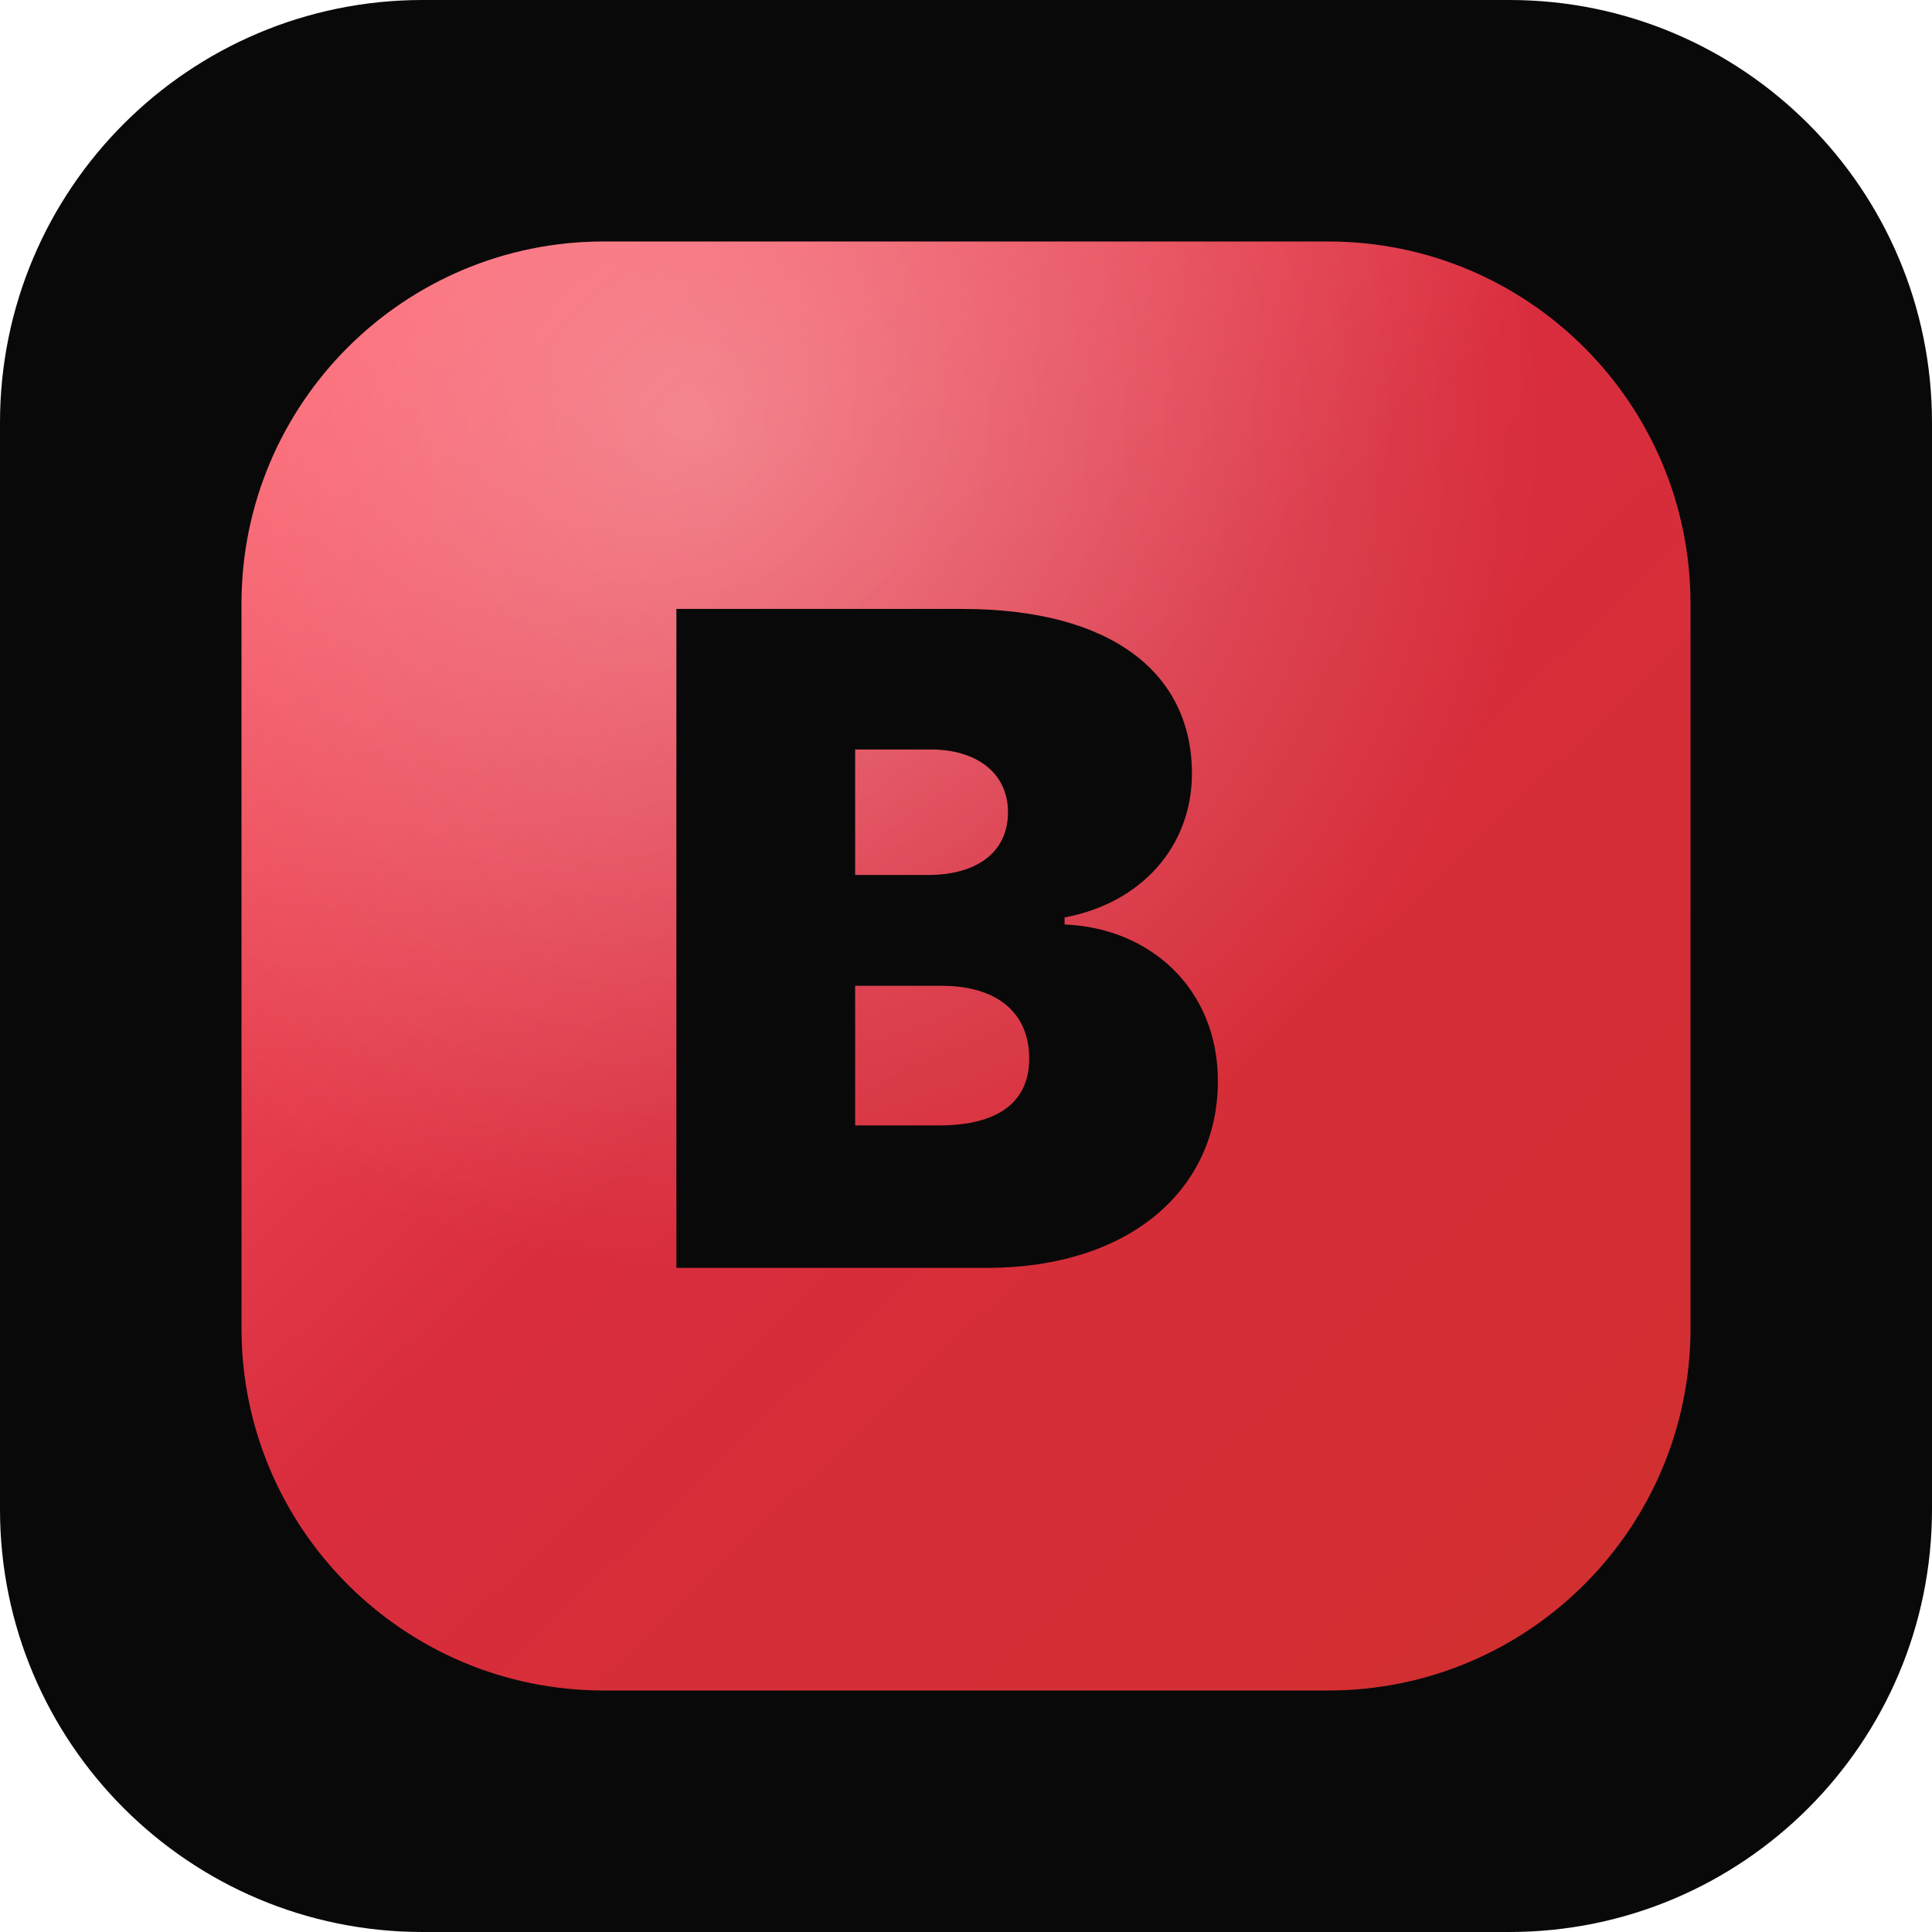
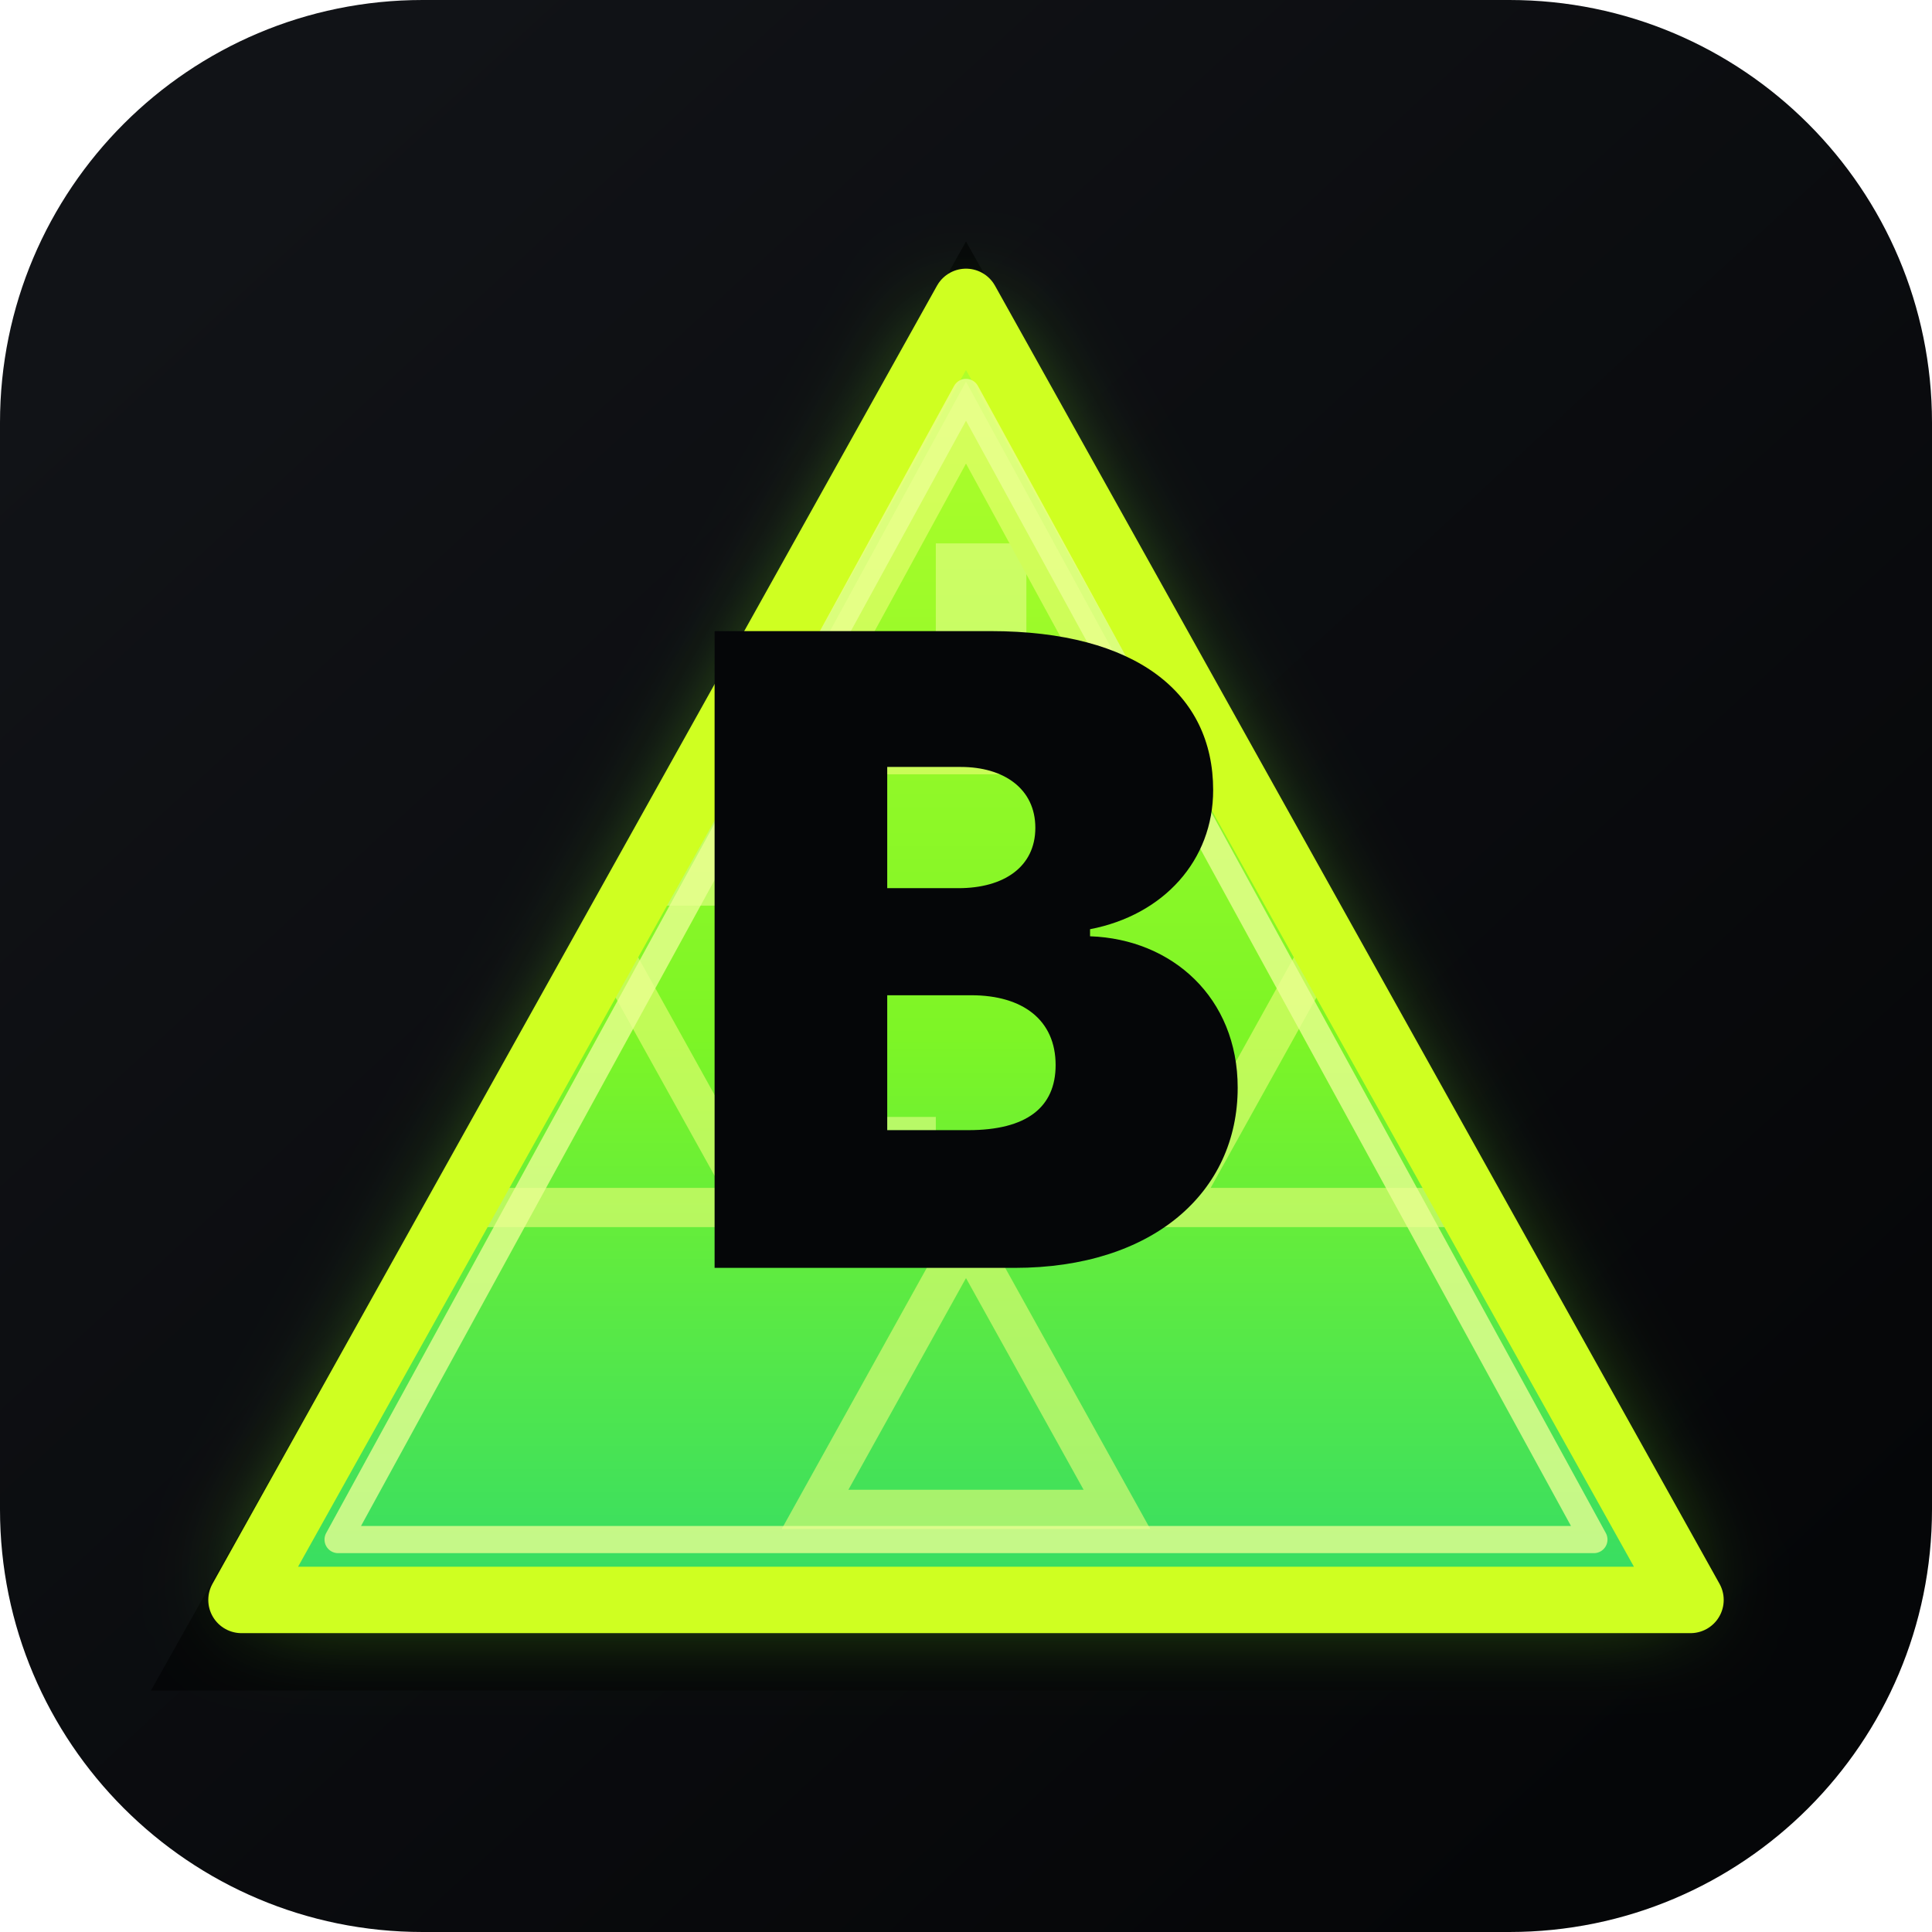
- <svg xmlns="http://www.w3.org/2000/svg" viewBox="0 0 64 64">
+ <svg xmlns="http://www.w3.org/2000/svg" viewBox="0 0 64 64" role="img" aria-label="BoiledStream">
  <defs>
-     <linearGradient id="mark" x1="9" y1="8" x2="55" y2="56" gradientUnits="userSpaceOnUse">
-       <stop stop-color="#ff5a68" />
-       <stop offset="0.46" stop-color="#d92d3e" />
-       <stop offset="1" stop-color="#d12f2f" />
+     <linearGradient id="bg" x1="8" y1="6" x2="56" y2="58" gradientUnits="userSpaceOnUse">
+       <stop stop-color="#111317" />
+       <stop offset="1" stop-color="#050608" />
    </linearGradient>
-     <radialGradient id="shine" cx="23" cy="14" r="28" gradientUnits="userSpaceOnUse">
-       <stop stop-color="#ffffff" stop-opacity="0.34" />
-       <stop offset="1" stop-color="#ffffff" stop-opacity="0" />
-     </radialGradient>
+     <linearGradient id="tri" x1="32" y1="9" x2="32" y2="56" gradientUnits="userSpaceOnUse">
+       <stop stop-color="#b7ff2b" />
+       <stop offset="0.54" stop-color="#7df526" />
+       <stop offset="1" stop-color="#29d96f" />
+     </linearGradient>
+     <filter id="softGlow" x="-35%" y="-35%" width="170%" height="170%" color-interpolation-filters="sRGB">
+       <feGaussianBlur stdDeviation="1.6" result="blur" />
+       <feColorMatrix in="blur" type="matrix" values="0 0 0 0 0.48 0 0 0 0 1 0 0 0 0 0.14 0 0 0 0.55 0" result="glow" />
+       <feMerge>
+         <feMergeNode in="glow" />
+         <feMergeNode in="SourceGraphic" />
+       </feMerge>
+     </filter>
+     <clipPath id="triangleClip">
+       <path d="M32 10 56 53H8Z" />
+     </clipPath>
  </defs>
-   <rect width="64" height="64" rx="14" fill="#090909" />
-   <rect x="8" y="8" width="48" height="48" rx="12" fill="url(#mark)" />
-   <rect x="8" y="8" width="48" height="48" rx="12" fill="url(#shine)" />
-   <text x="21" y="42" fill="#090909" font-family="Inter, Segoe UI, Arial, sans-serif" font-size="30" font-weight="900">B</text>
+   <rect width="64" height="64" rx="14" fill="url(#bg)" />
+   <path d="M32 8 59 56H5Z" fill="#050608" />
+   <path d="M32 10 56 53H8Z" fill="url(#tri)" filter="url(#softGlow)" />
+   <g clip-path="url(#triangleClip)" opacity="0.58">
+     <path d="M31 18h3v4h-3zM21 26h3v4h-3zM42 26h3v4h-3zM28 37h3v4h-3zM35 37h3v4h-3z" fill="#eaff8f" />
+     <path d="M32 14 38 25H26Zm-12 17 5 9H15Zm24 0 5 9H39Zm-12 10 5 9H27Z" fill="none" stroke="#f1ff7a" stroke-width="1.3" />
+     <path d="M32 10 56 53H8Z" fill="none" stroke="#e6ff44" stroke-width="1.2" />
+   </g>
+   <path d="M32 10 56 53H8Z" fill="none" stroke="#cfff21" stroke-width="2.2" stroke-linejoin="round" />
+   <path d="M32 13 52.8 51H11.2Z" fill="none" stroke="#ecff93" stroke-width="0.9" stroke-linejoin="round" opacity="0.78" />
+   <text x="32" y="42" fill="#050608" font-family="Inter, Segoe UI, Arial, sans-serif" font-size="29" font-weight="950" text-anchor="middle">B</text>
</svg>
